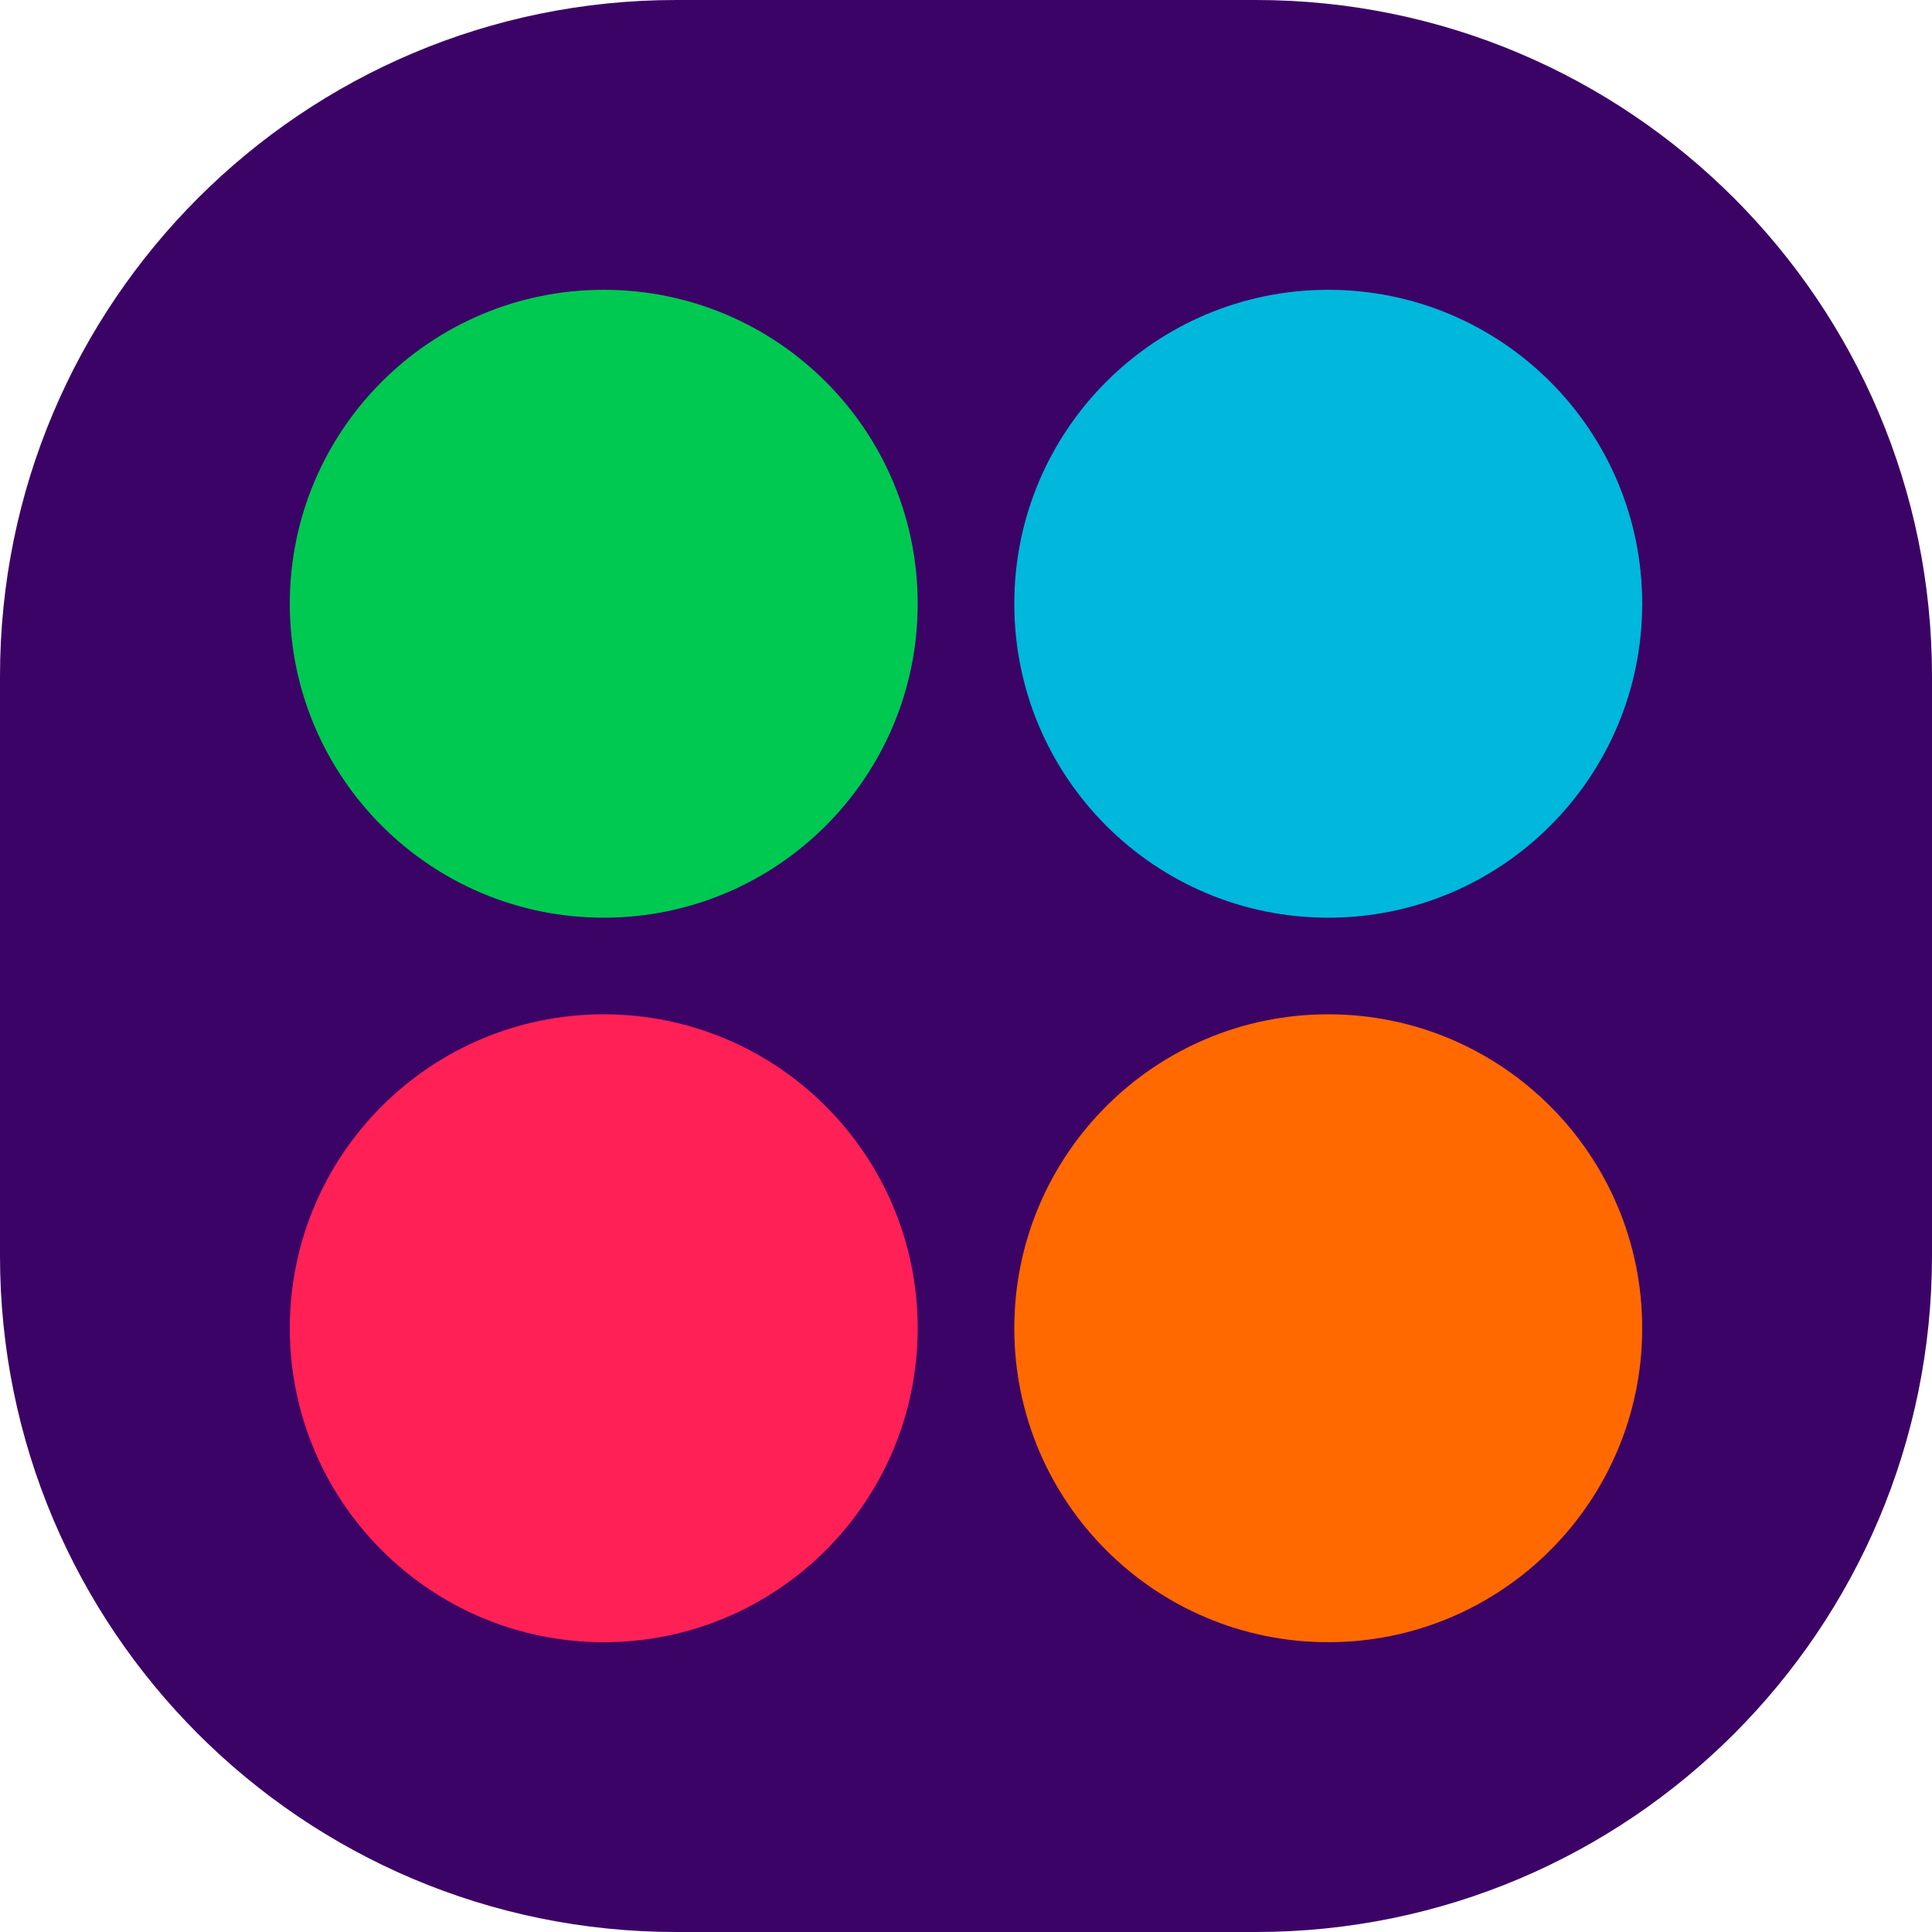
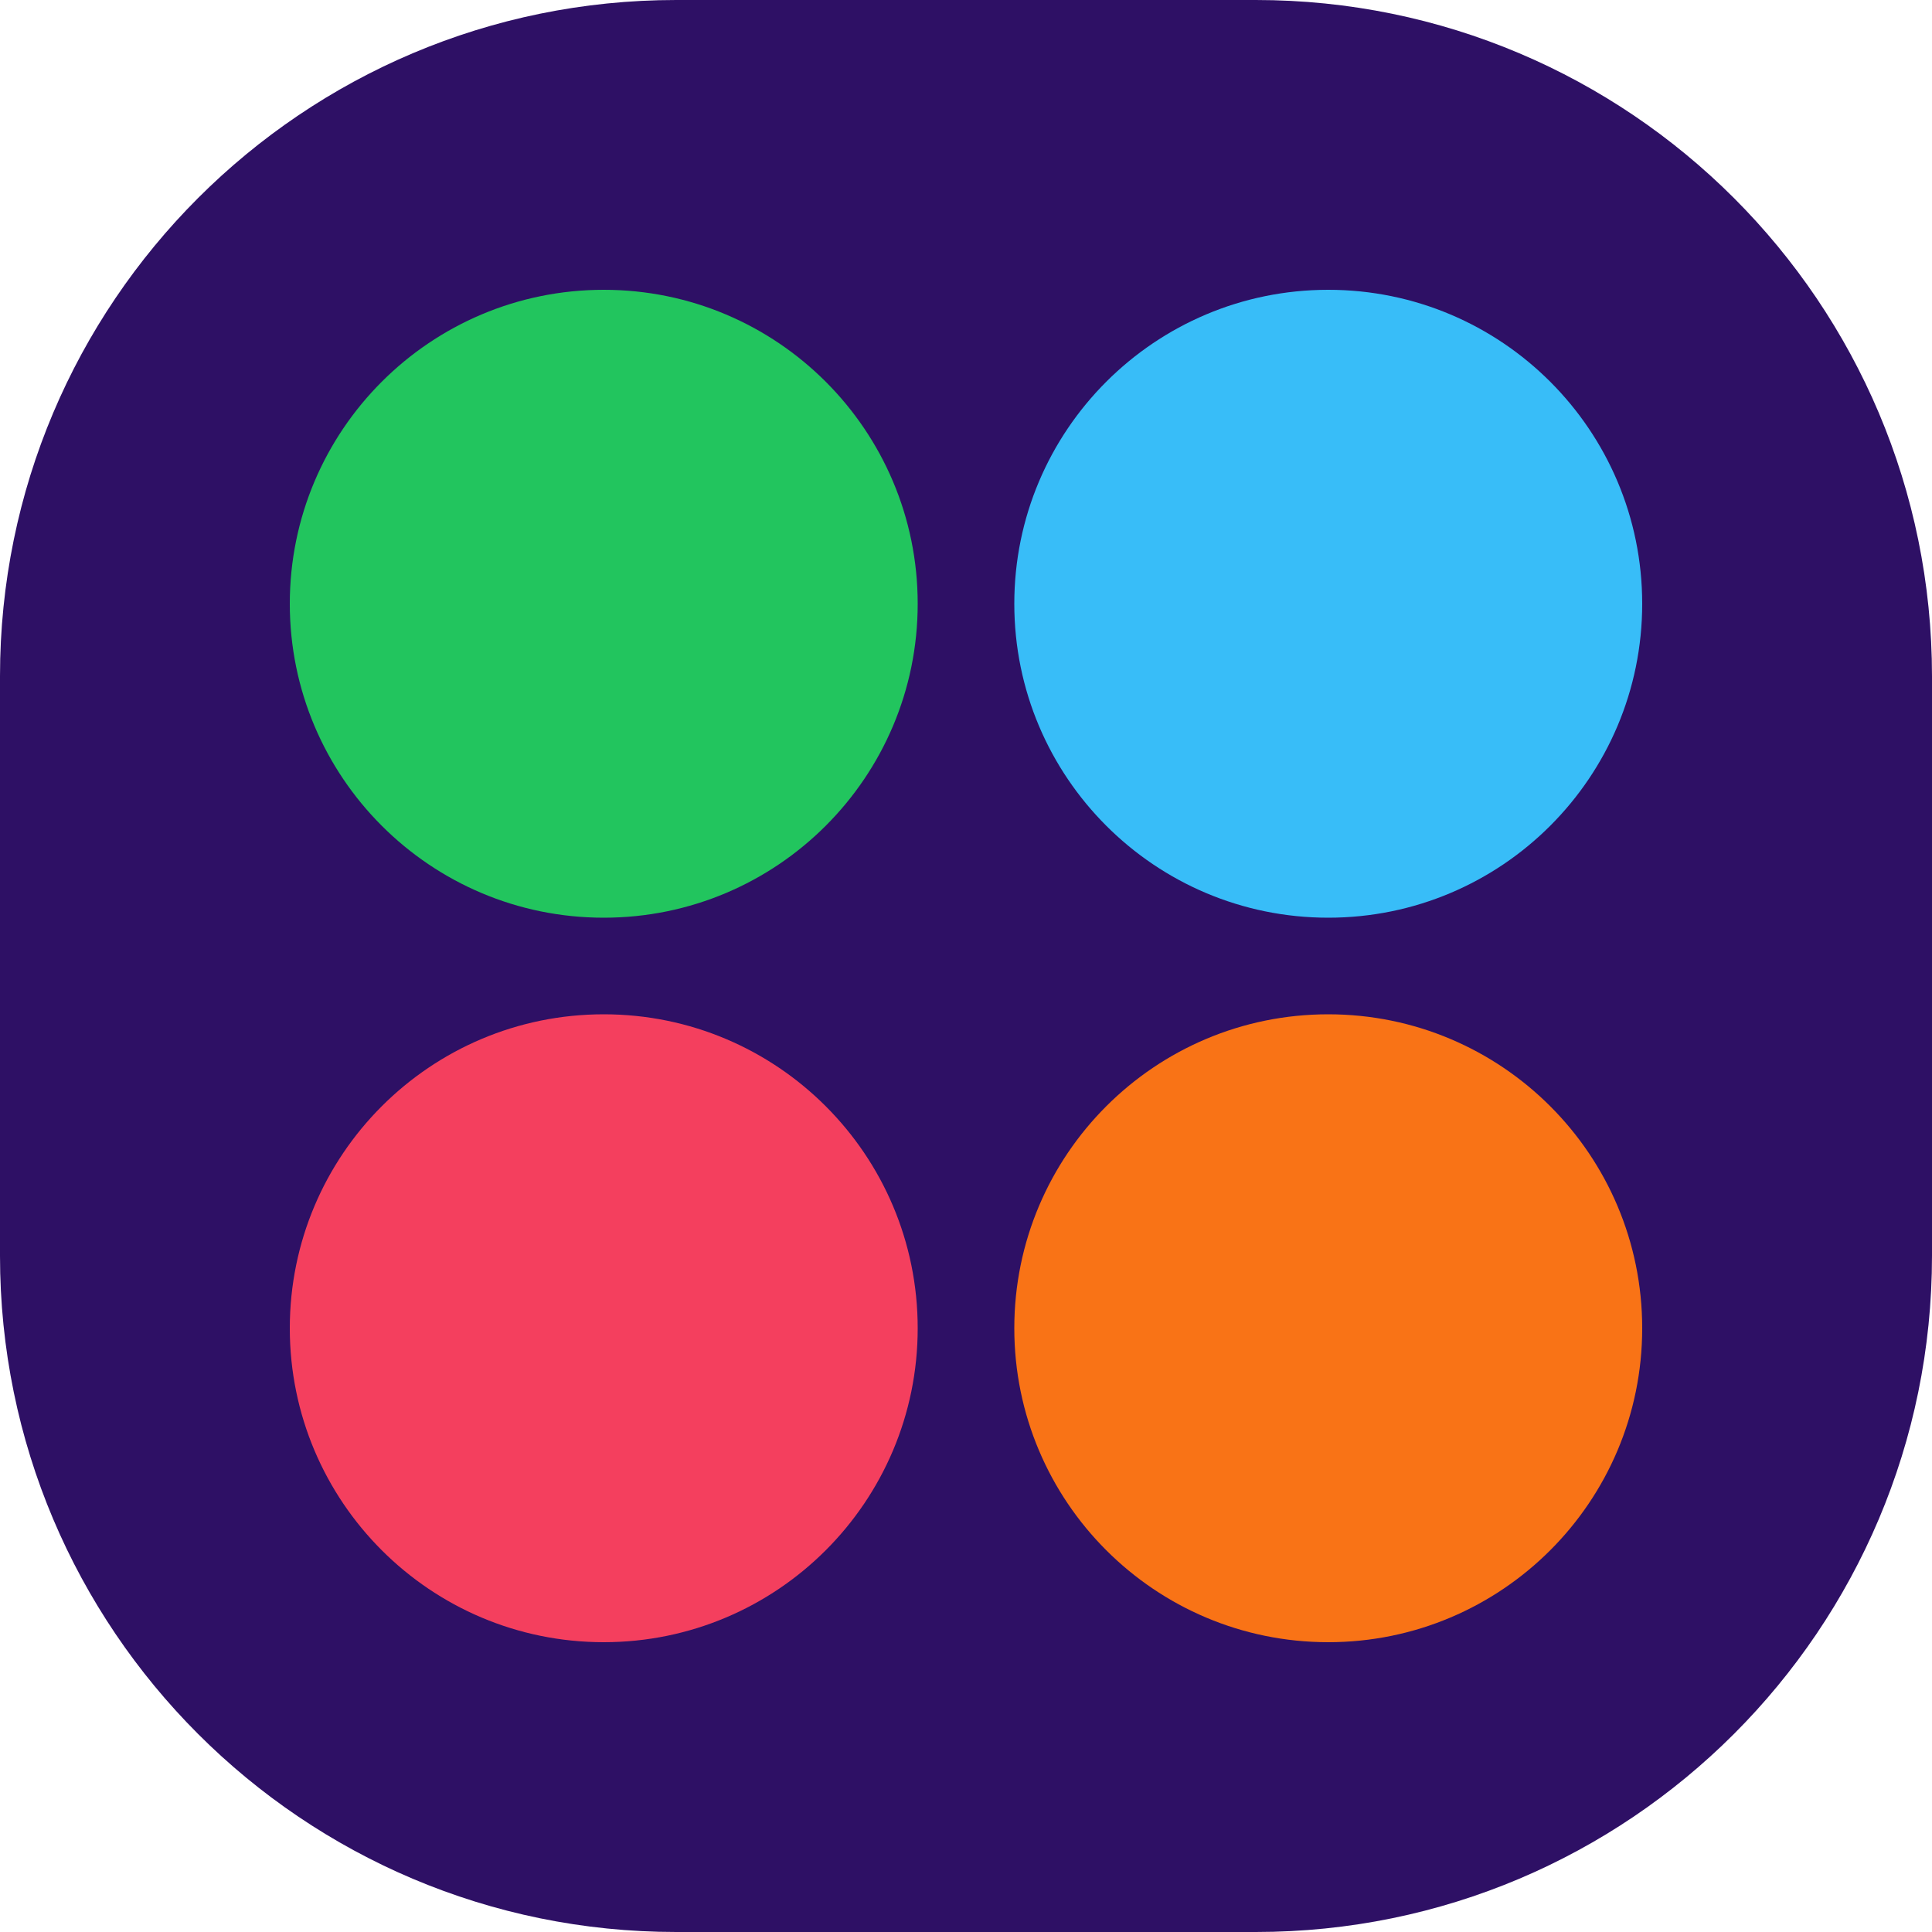
<svg xmlns="http://www.w3.org/2000/svg" width="40" height="40" viewBox="0 0 40 40">
-   <rect width="40" height="40" rx="14" fill="#3c0366" />
-   <circle cx="12.5" cy="12.5" r="6.5" fill="#00c951" />
-   <circle cx="27.5" cy="12.5" r="6.5" fill="#00b8db" />
-   <circle cx="12.5" cy="27.5" r="6.5" fill="#ff2056" />
-   <circle cx="27.5" cy="27.5" r="6.5" fill="#ff6900" />
+   <rect width="40" height="40" rx="14" fill="#2e1065" />
+   <circle cx="12.5" cy="12.5" r="6.5" fill="#22c55e" />
+   <circle cx="27.5" cy="12.5" r="6.5" fill="#38bdf8" />
+   <circle cx="12.5" cy="27.5" r="6.5" fill="#f43f5e" />
+   <circle cx="27.5" cy="27.5" r="6.5" fill="#f97316" />
</svg>
